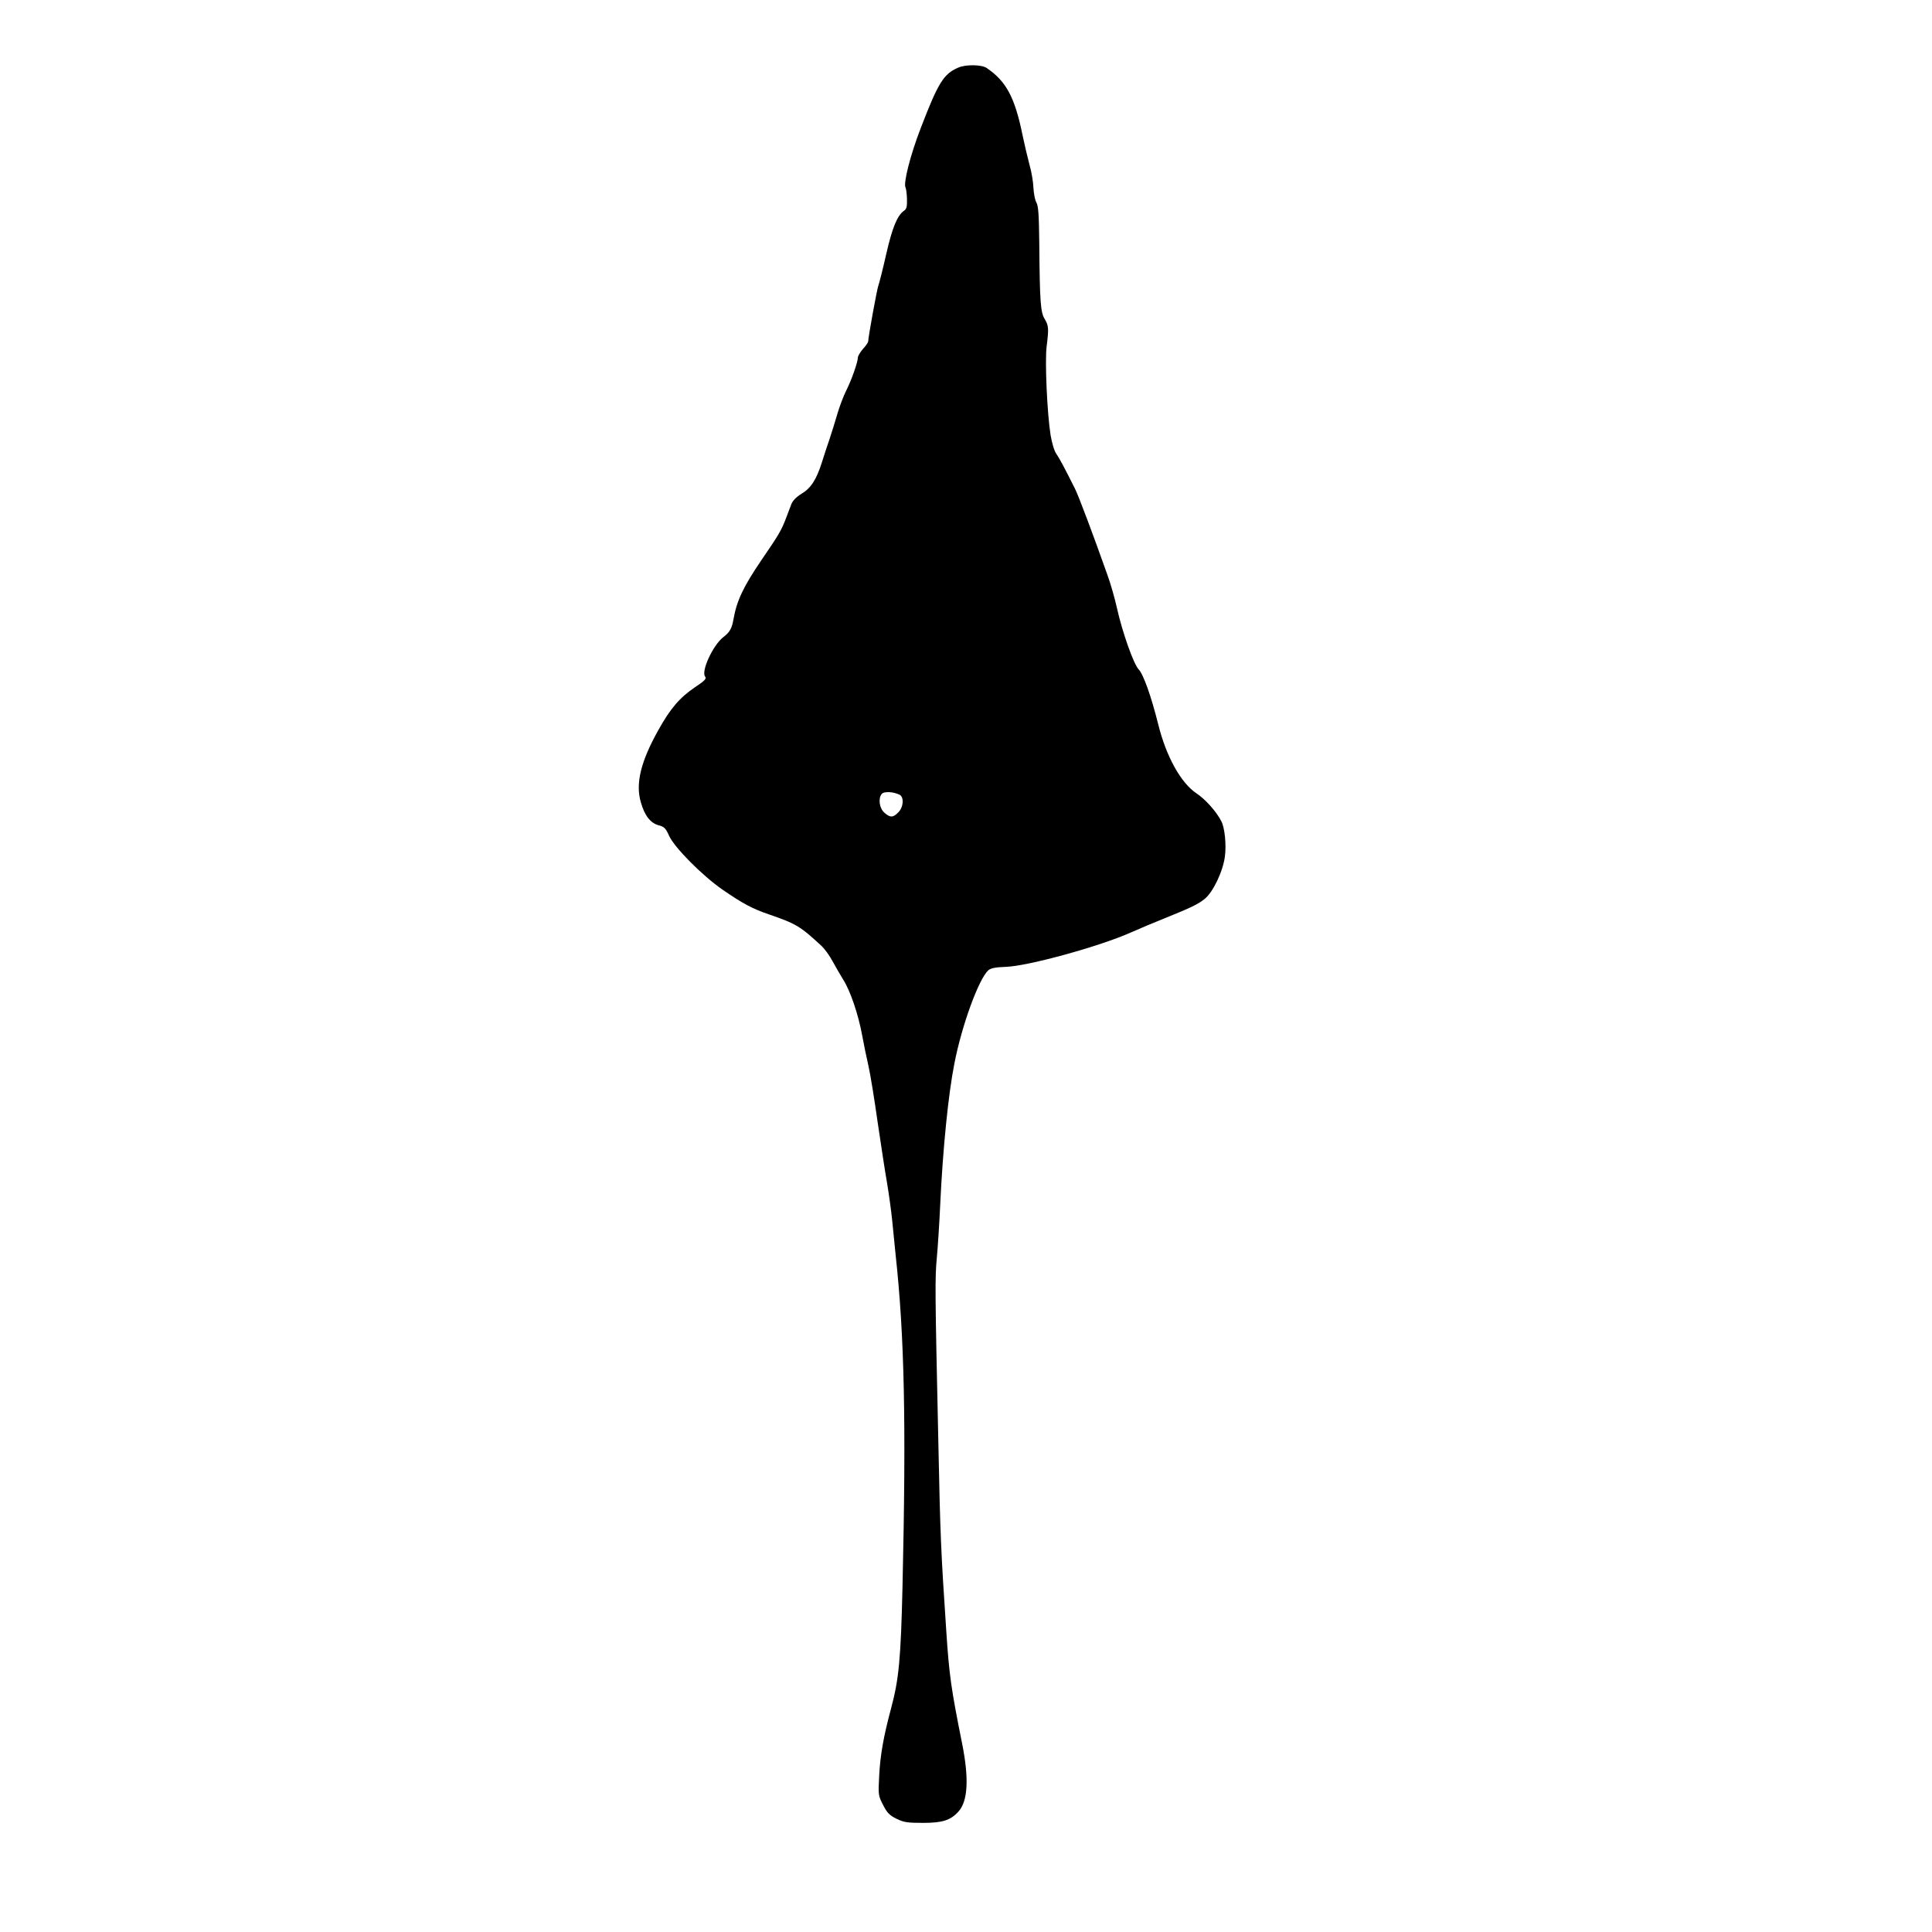
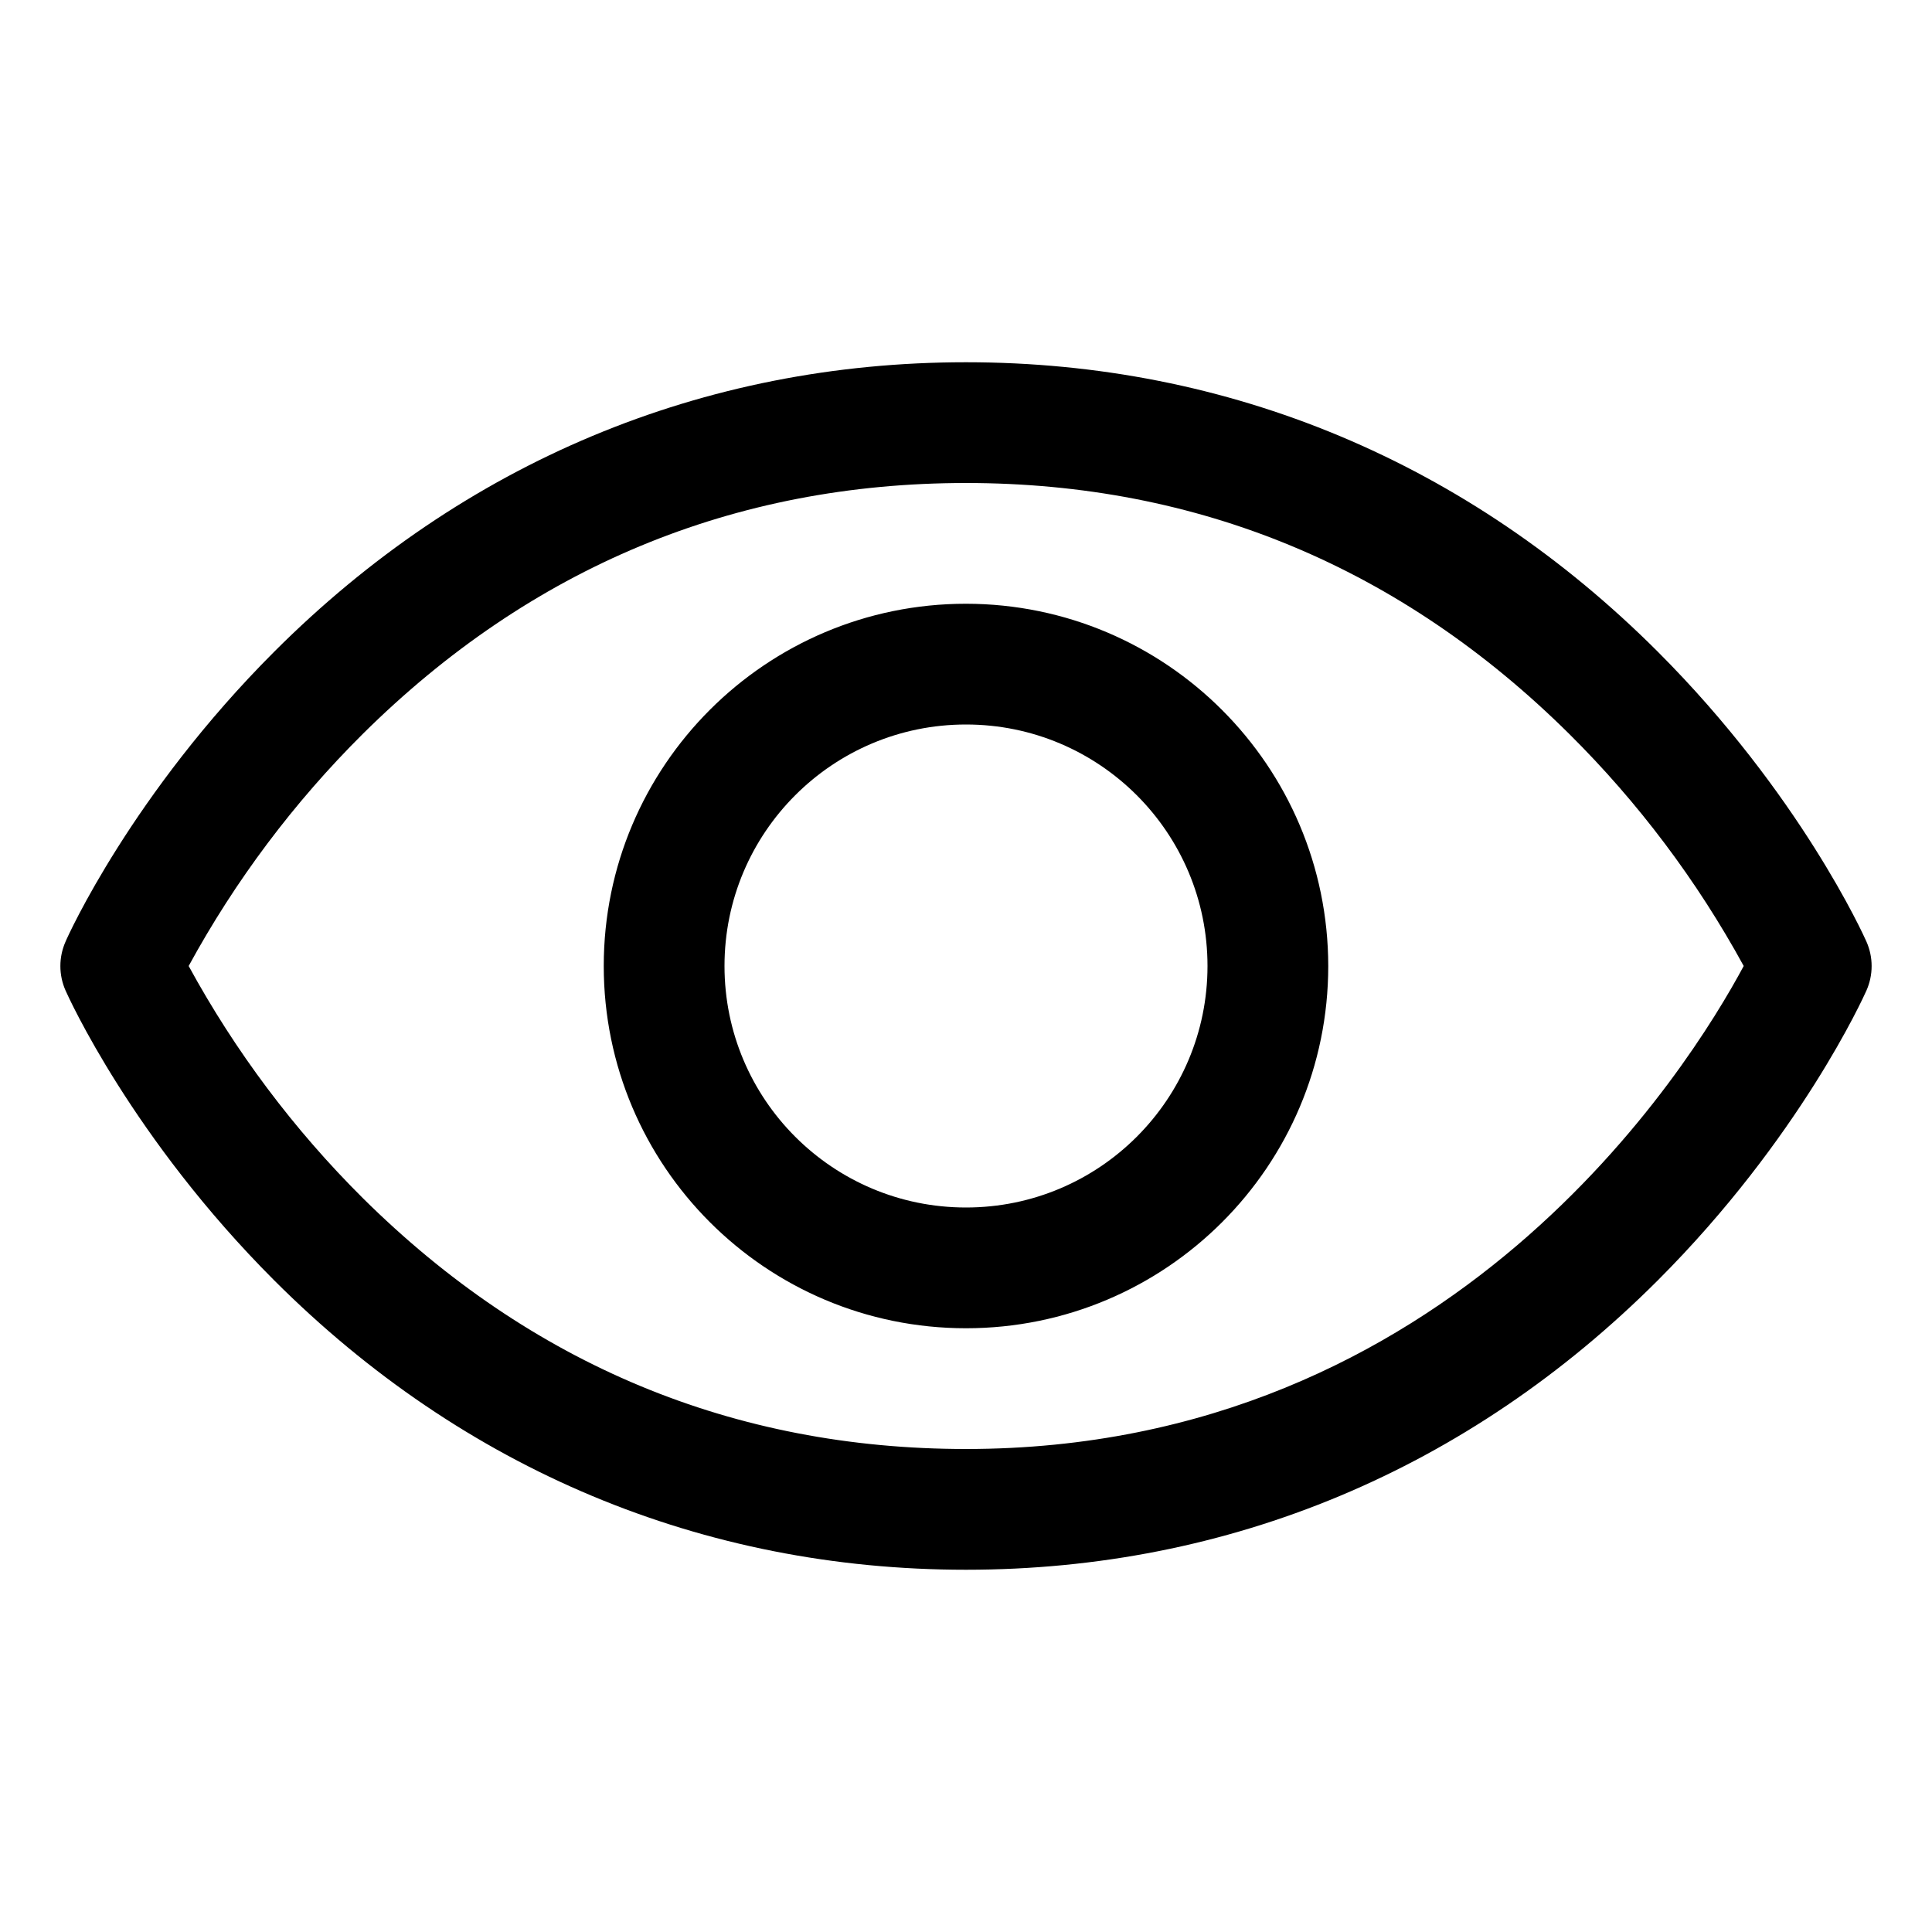
- <svg xmlns="http://www.w3.org/2000/svg" version="1.0" width="1126pt" height="1126pt" viewBox="0 0 1126 1126" preserveAspectRatio="xMidYMid meet">
-   <g transform="translate(0,1126) scale(0.1,-0.1)" fill="#000000" stroke="none">
-     <path d="M5585 10866 c-86 -37 -117 -88 -219 -353 -61 -158 -103 -324 -88 -347 3 -6 7 -35 8 -65 1 -45 -2 -59 -17 -69 -40 -28 -69 -100 -104 -253 -19 -85 -40 -167 -46 -184 -9 -26 -59 -301 -59 -325 0 -5 -13 -25 -30 -43 -16 -19 -30 -41 -30 -50 0 -26 -37 -132 -68 -193 -16 -32 -39 -93 -51 -134 -12 -41 -32 -106 -45 -145 -13 -38 -34 -101 -46 -140 -32 -101 -64 -150 -119 -183 -32 -20 -52 -41 -60 -63 -7 -19 -20 -52 -28 -74 -28 -75 -43 -100 -147 -252 -102 -150 -142 -233 -161 -341 -9 -54 -22 -77 -59 -105 -61 -47 -132 -201 -106 -231 9 -11 -3 -24 -59 -61 -89 -60 -144 -124 -214 -250 -103 -184 -134 -312 -102 -421 22 -78 56 -121 104 -134 32 -8 41 -17 61 -62 31 -68 195 -233 311 -313 119 -82 174 -111 270 -144 160 -55 184 -70 308 -185 18 -17 46 -56 62 -86 16 -30 45 -79 63 -109 42 -65 89 -205 111 -326 9 -49 25 -128 36 -175 11 -47 35 -195 54 -330 20 -135 44 -294 55 -355 10 -60 24 -159 30 -220 6 -60 15 -150 20 -200 51 -470 62 -970 40 -1930 -10 -427 -21 -541 -67 -713 -44 -164 -63 -272 -69 -392 -6 -112 -5 -116 23 -170 23 -45 37 -60 78 -80 43 -21 63 -24 155 -24 113 0 160 15 206 66 55 60 62 192 22 393 -65 324 -76 401 -93 660 -31 461 -35 555 -46 1090 -20 907 -20 965 -9 1085 6 63 15 205 20 315 15 320 47 638 82 815 43 223 142 494 198 545 14 12 40 18 102 20 129 4 549 120 728 200 52 23 142 61 200 84 153 62 191 80 231 112 49 39 107 161 118 248 9 69 -1 167 -21 205 -28 55 -92 127 -143 161 -92 60 -179 217 -225 405 -41 163 -86 290 -114 319 -29 31 -94 213 -126 356 -12 55 -37 143 -56 195 -81 229 -167 458 -188 500 -65 130 -91 178 -109 204 -12 16 -26 63 -34 110 -20 125 -34 431 -23 517 13 105 12 120 -11 159 -25 40 -29 102 -32 445 -2 164 -5 215 -17 235 -8 14 -15 52 -17 85 -1 33 -11 94 -23 135 -11 41 -29 118 -40 170 -45 223 -96 317 -210 394 -30 20 -122 21 -165 2z m-342 -4238 c27 -14 23 -73 -8 -103 -30 -31 -47 -31 -80 -2 -30 25 -38 84 -16 110 13 16 68 13 104 -5z" />
-   </g>
+ <svg xmlns="http://www.w3.org/2000/svg" width="32" height="32" fill="#000000" viewBox="0 0 256 256">
+   <path d="M247.31,124.76c-.35-.79-8.82-19.58-27.65-38.41C194.57,61.26,162.88,48,128,48S61.43,61.26,36.34,86.35C17.51,105.18,9,124,8.69,124.76a8,8,0,0,0,0,6.5c.35.79,8.82,19.57,27.65,38.4C61.43,194.74,93.12,208,128,208s66.57-13.26,91.66-38.34c18.83-18.83,27.3-37.61,27.65-38.4A8,8,0,0,0,247.31,124.76ZM128,192c-30.78,0-57.67-11.19-79.93-33.25A133.47,133.47,0,0,1,25,128,133.33,133.33,0,0,1,48.07,97.25C70.33,75.19,97.22,64,128,64s57.67,11.19,79.93,33.25A133.46,133.46,0,0,1,231.05,128C223.84,141.46,192.43,192,128,192Zm0-112a48,48,0,1,0,48,48A48.05,48.05,0,0,0,128,80Zm0,80a32,32,0,1,1,32-32A32,32,0,0,1,128,160Z" />
</svg>
